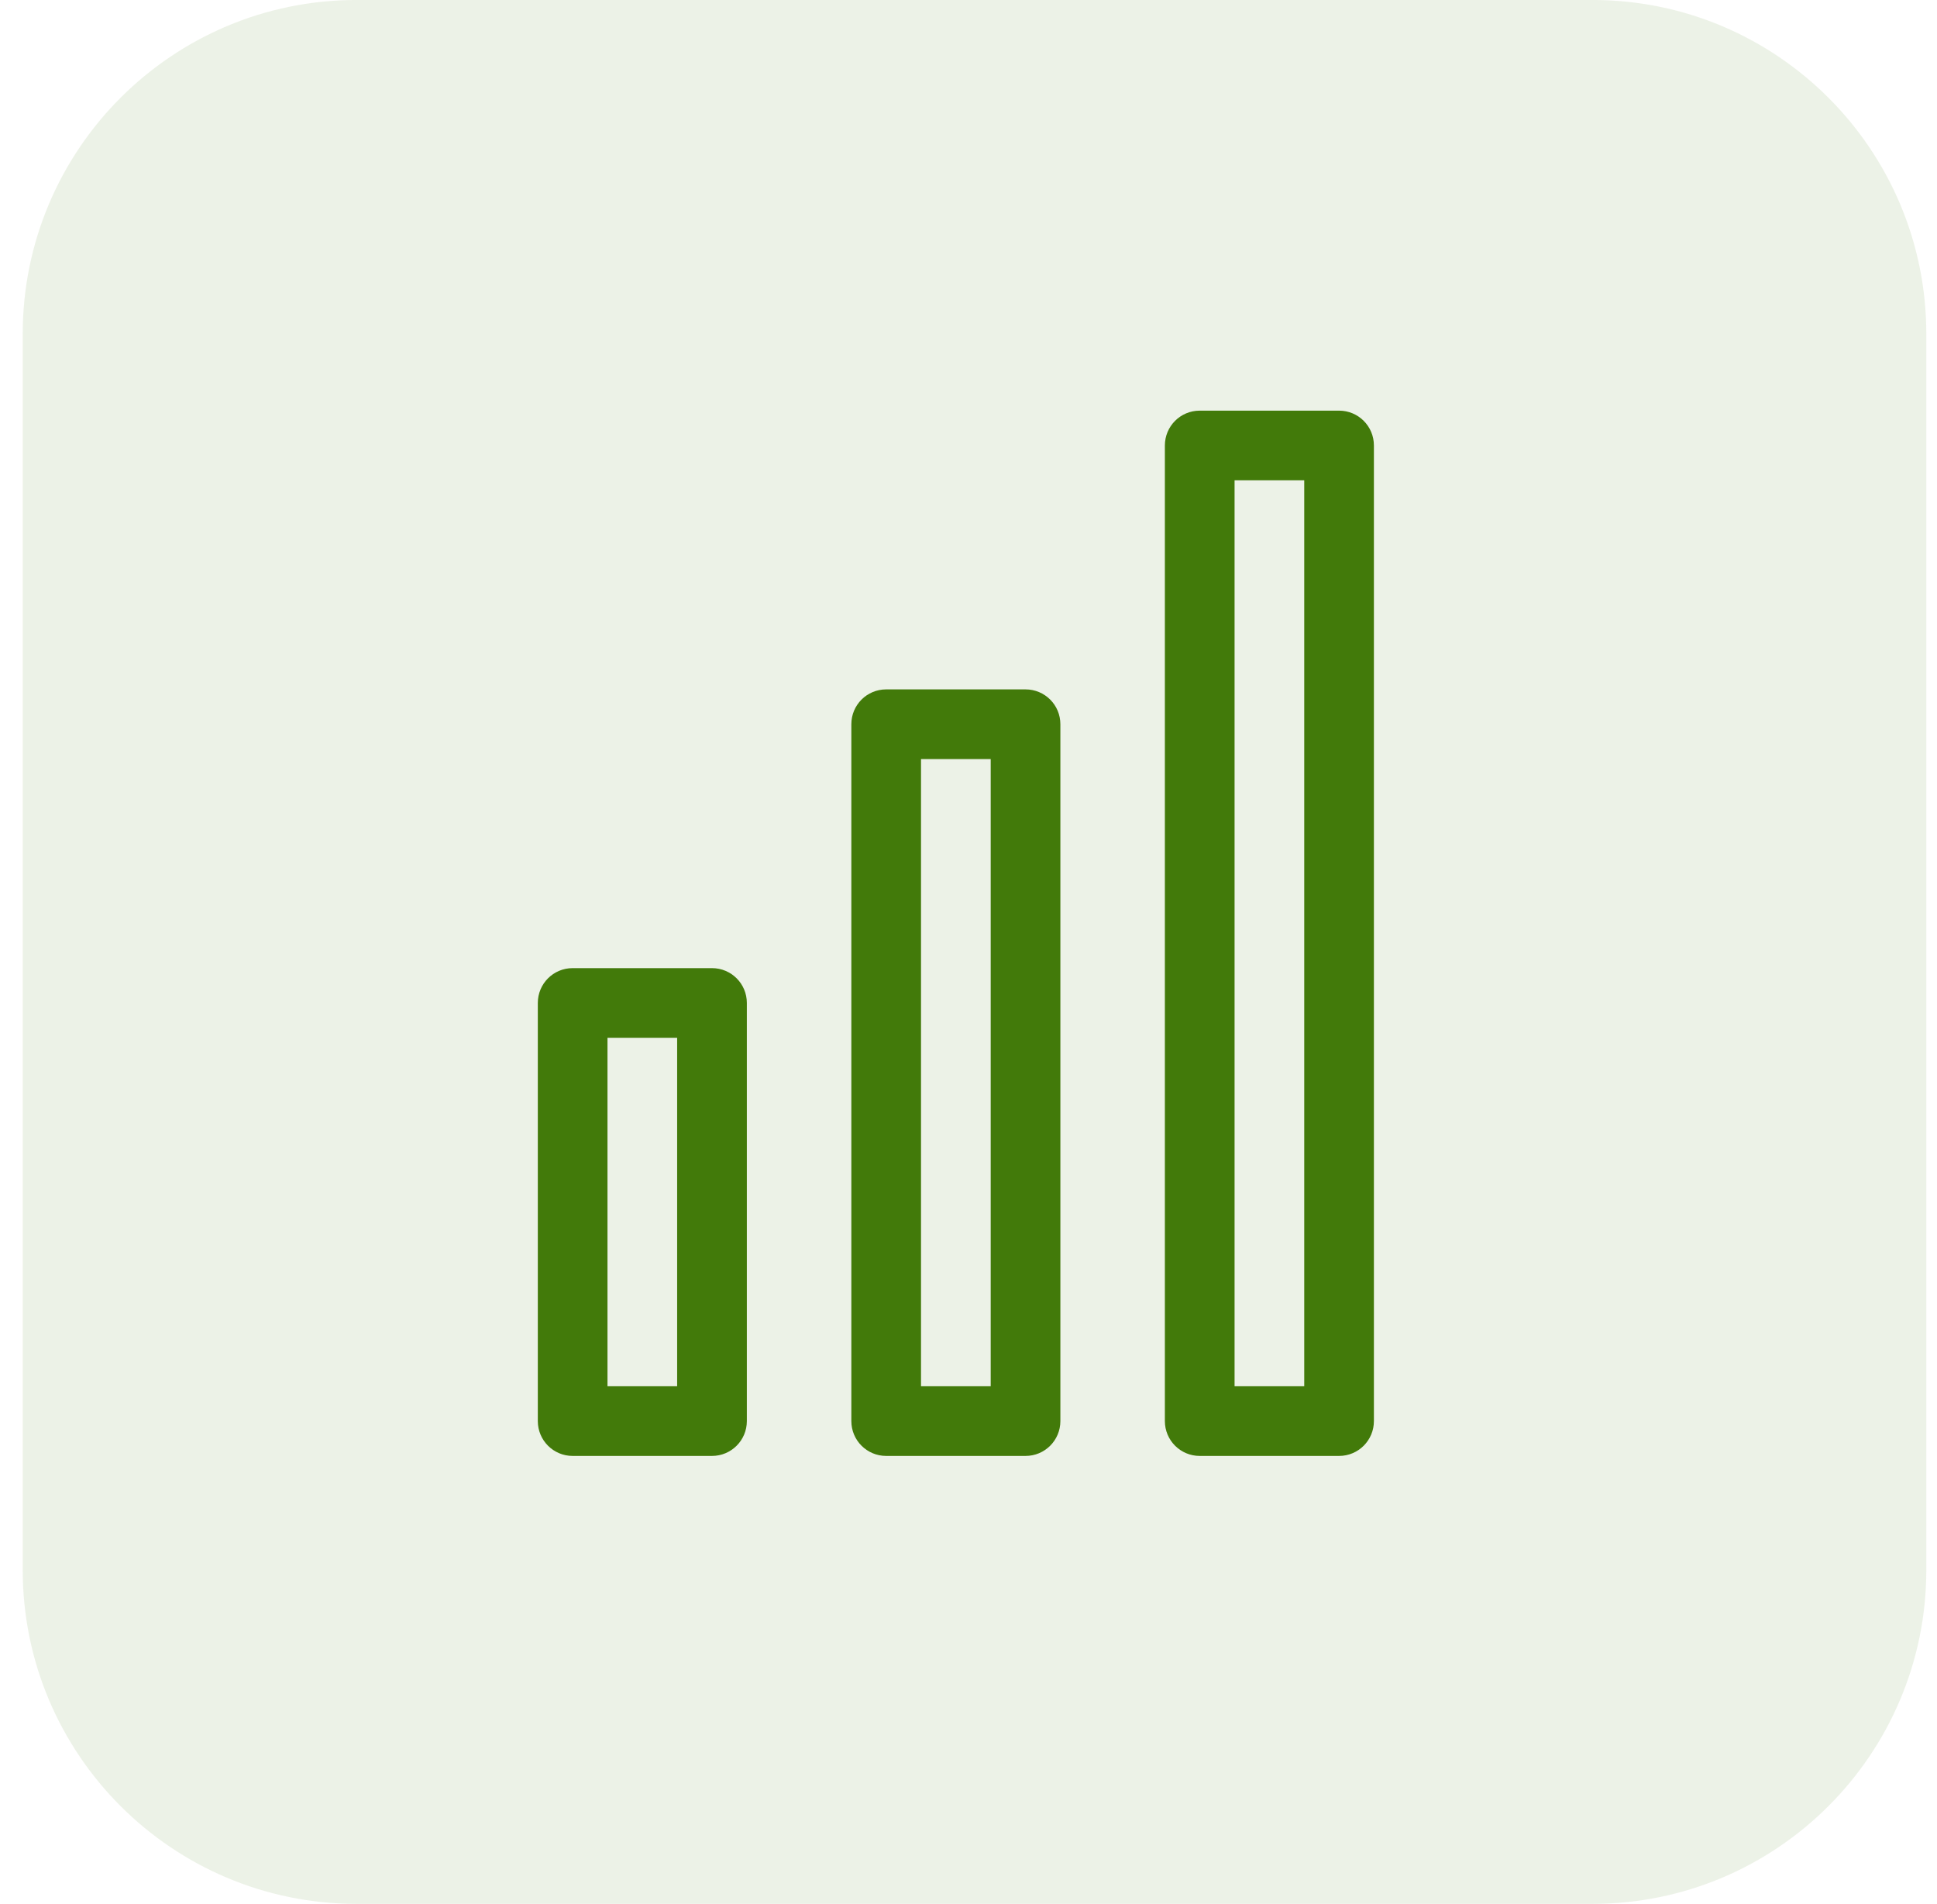
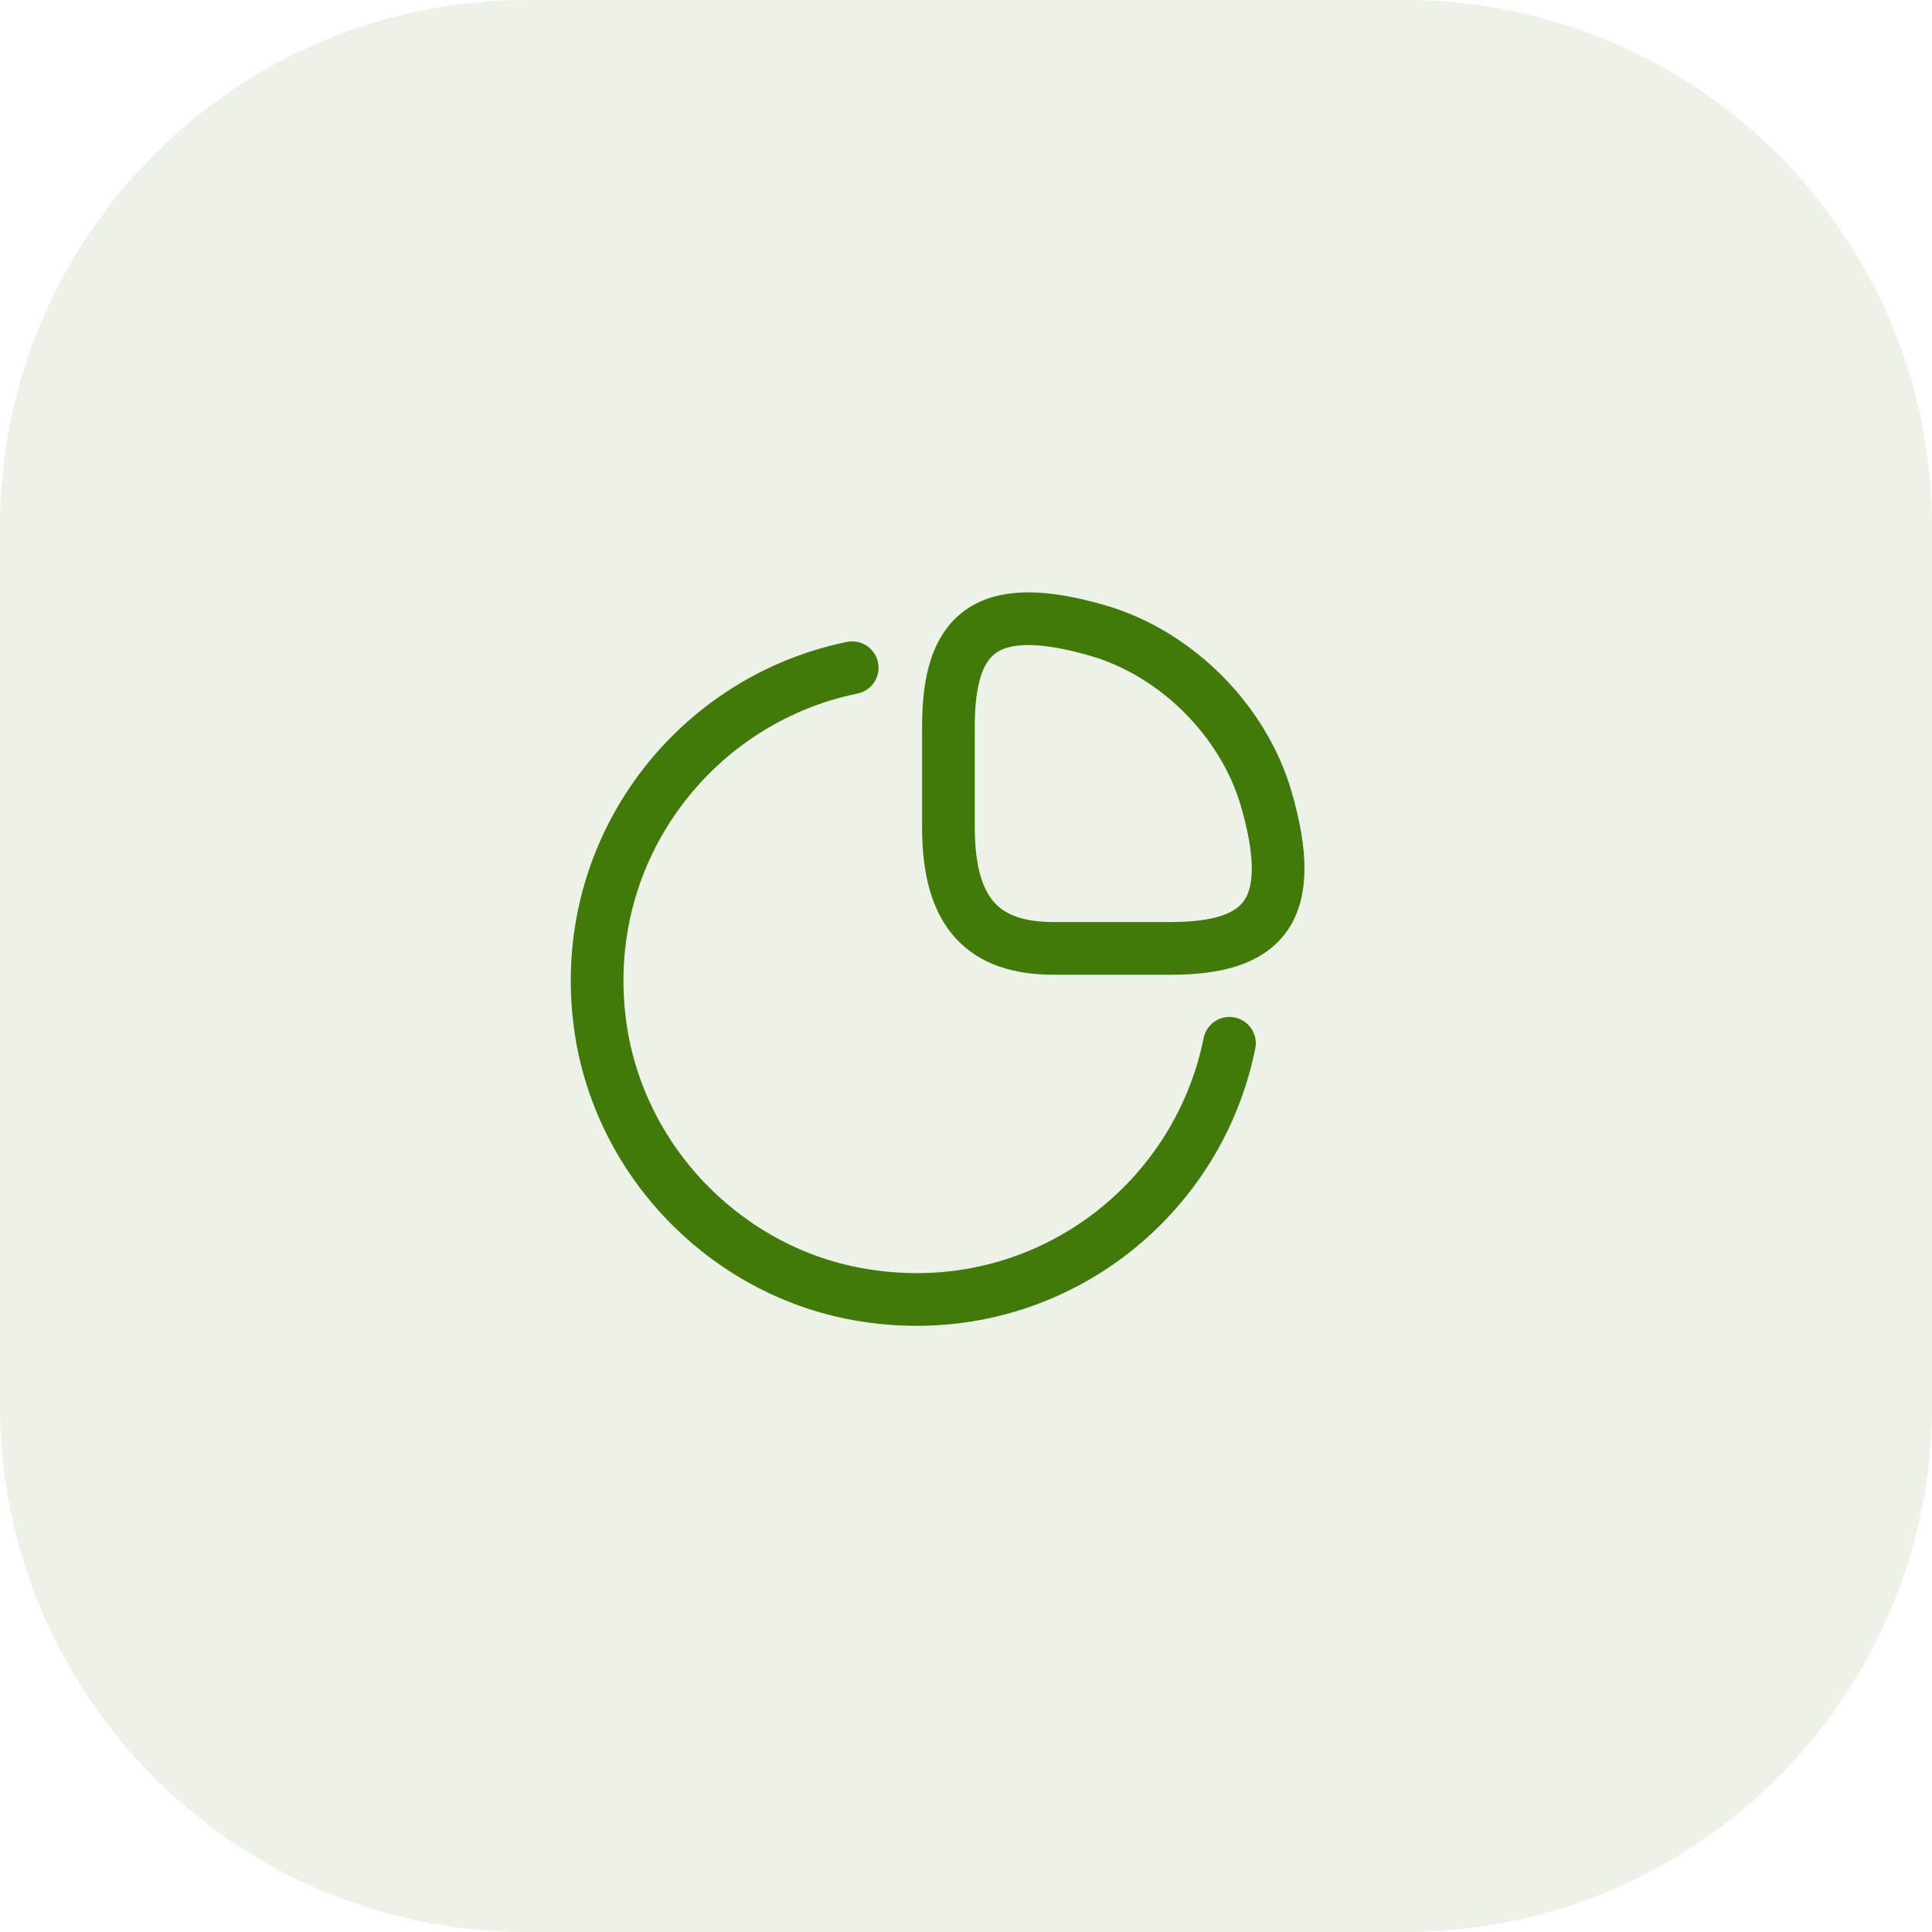
- <svg xmlns="http://www.w3.org/2000/svg" width="58" height="57" viewBox="0 0 58 57" fill="none">
-   <rect opacity="0.1" x="0.68" y="-0.001" width="57" height="57" rx="10" fill="#427A0A" />
-   <path fill-rule="evenodd" clip-rule="evenodd" d="M18.19 41.502H20.276V31.07H18.19V41.502ZM21.319 43.588H17.147C16.57 43.588 16.104 43.121 16.104 42.545V30.027C16.104 29.45 16.57 28.984 17.147 28.984H21.319C21.896 28.984 22.363 29.45 22.363 30.027V42.545C22.363 43.121 21.896 43.588 21.319 43.588Z" fill="#427A0A" />
-   <path fill-rule="evenodd" clip-rule="evenodd" d="M27.578 41.502H29.665V22.725H27.578V41.502ZM30.708 43.588H26.535C25.958 43.588 25.492 43.121 25.492 42.545V21.682C25.492 21.105 25.958 20.639 26.535 20.639H30.708C31.285 20.639 31.751 21.105 31.751 21.682V42.545C31.751 43.121 31.285 43.588 30.708 43.588Z" fill="#427A0A" />
-   <path fill-rule="evenodd" clip-rule="evenodd" d="M36.967 41.502H39.053V14.38H36.967V41.502ZM40.096 43.588H35.923C35.347 43.588 34.88 43.121 34.88 42.545V13.337C34.88 12.76 35.347 12.294 35.923 12.294H40.096C40.673 12.294 41.139 12.76 41.139 13.337V42.545C41.139 43.121 40.673 43.588 40.096 43.588Z" fill="#427A0A" />
+ <svg xmlns="http://www.w3.org/2000/svg" width="55" height="55" viewBox="0 0 55 55" fill="none">
+   <path d="M33.32 26.999C35.92 26.999 37 25.999 36.04 22.719C35.39 20.509 33.49 18.609 31.28 17.959C28 16.999 27 18.079 27 20.679V23.559C27 25.999 28 26.999 30 26.999H33.32Z" stroke="#427A0A" stroke-width="1.5" stroke-linecap="round" stroke-linejoin="round" />
+   <path d="M35 29.7C34.07 34.33 29.63 37.69 24.58 36.87C20.79 36.26 17.74 33.209 17.12 29.419C16.31 24.39 19.65 19.95 24.26 19.009" stroke="#427A0A" stroke-width="1.5" stroke-linecap="round" stroke-linejoin="round" />
+   <rect opacity="0.1" width="55" height="55" rx="15" fill="#427A0A" />
</svg>
